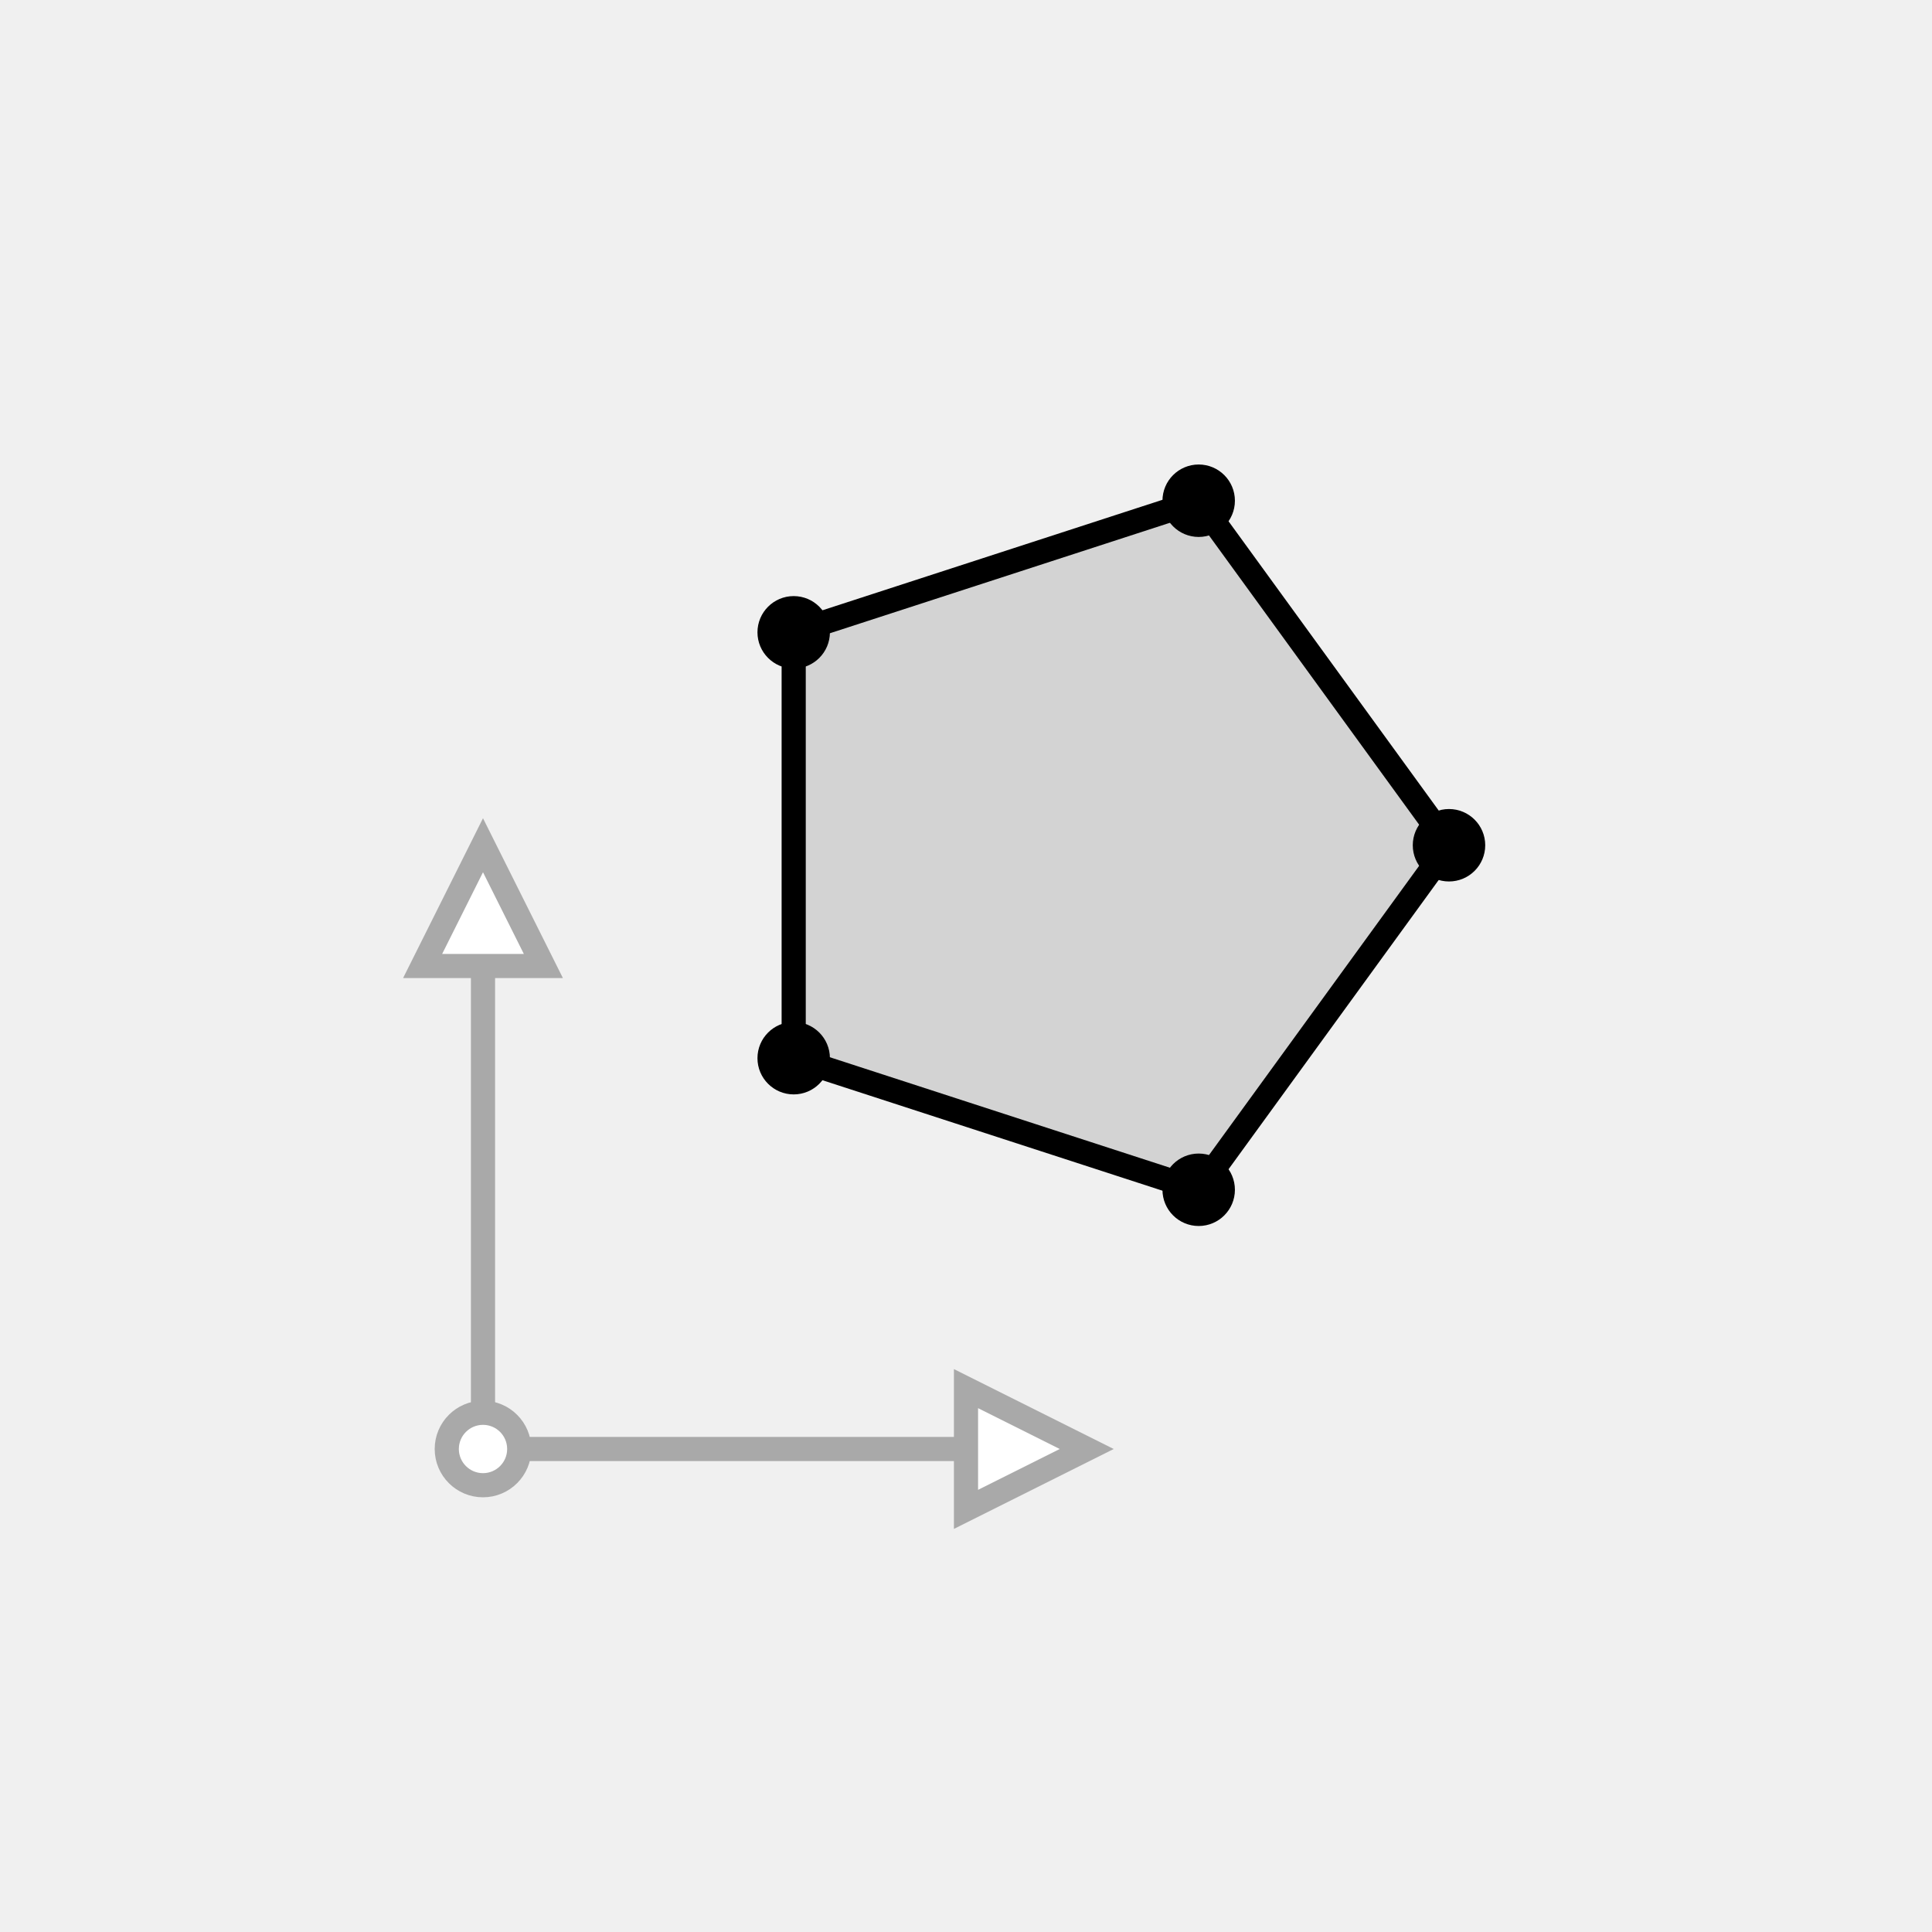
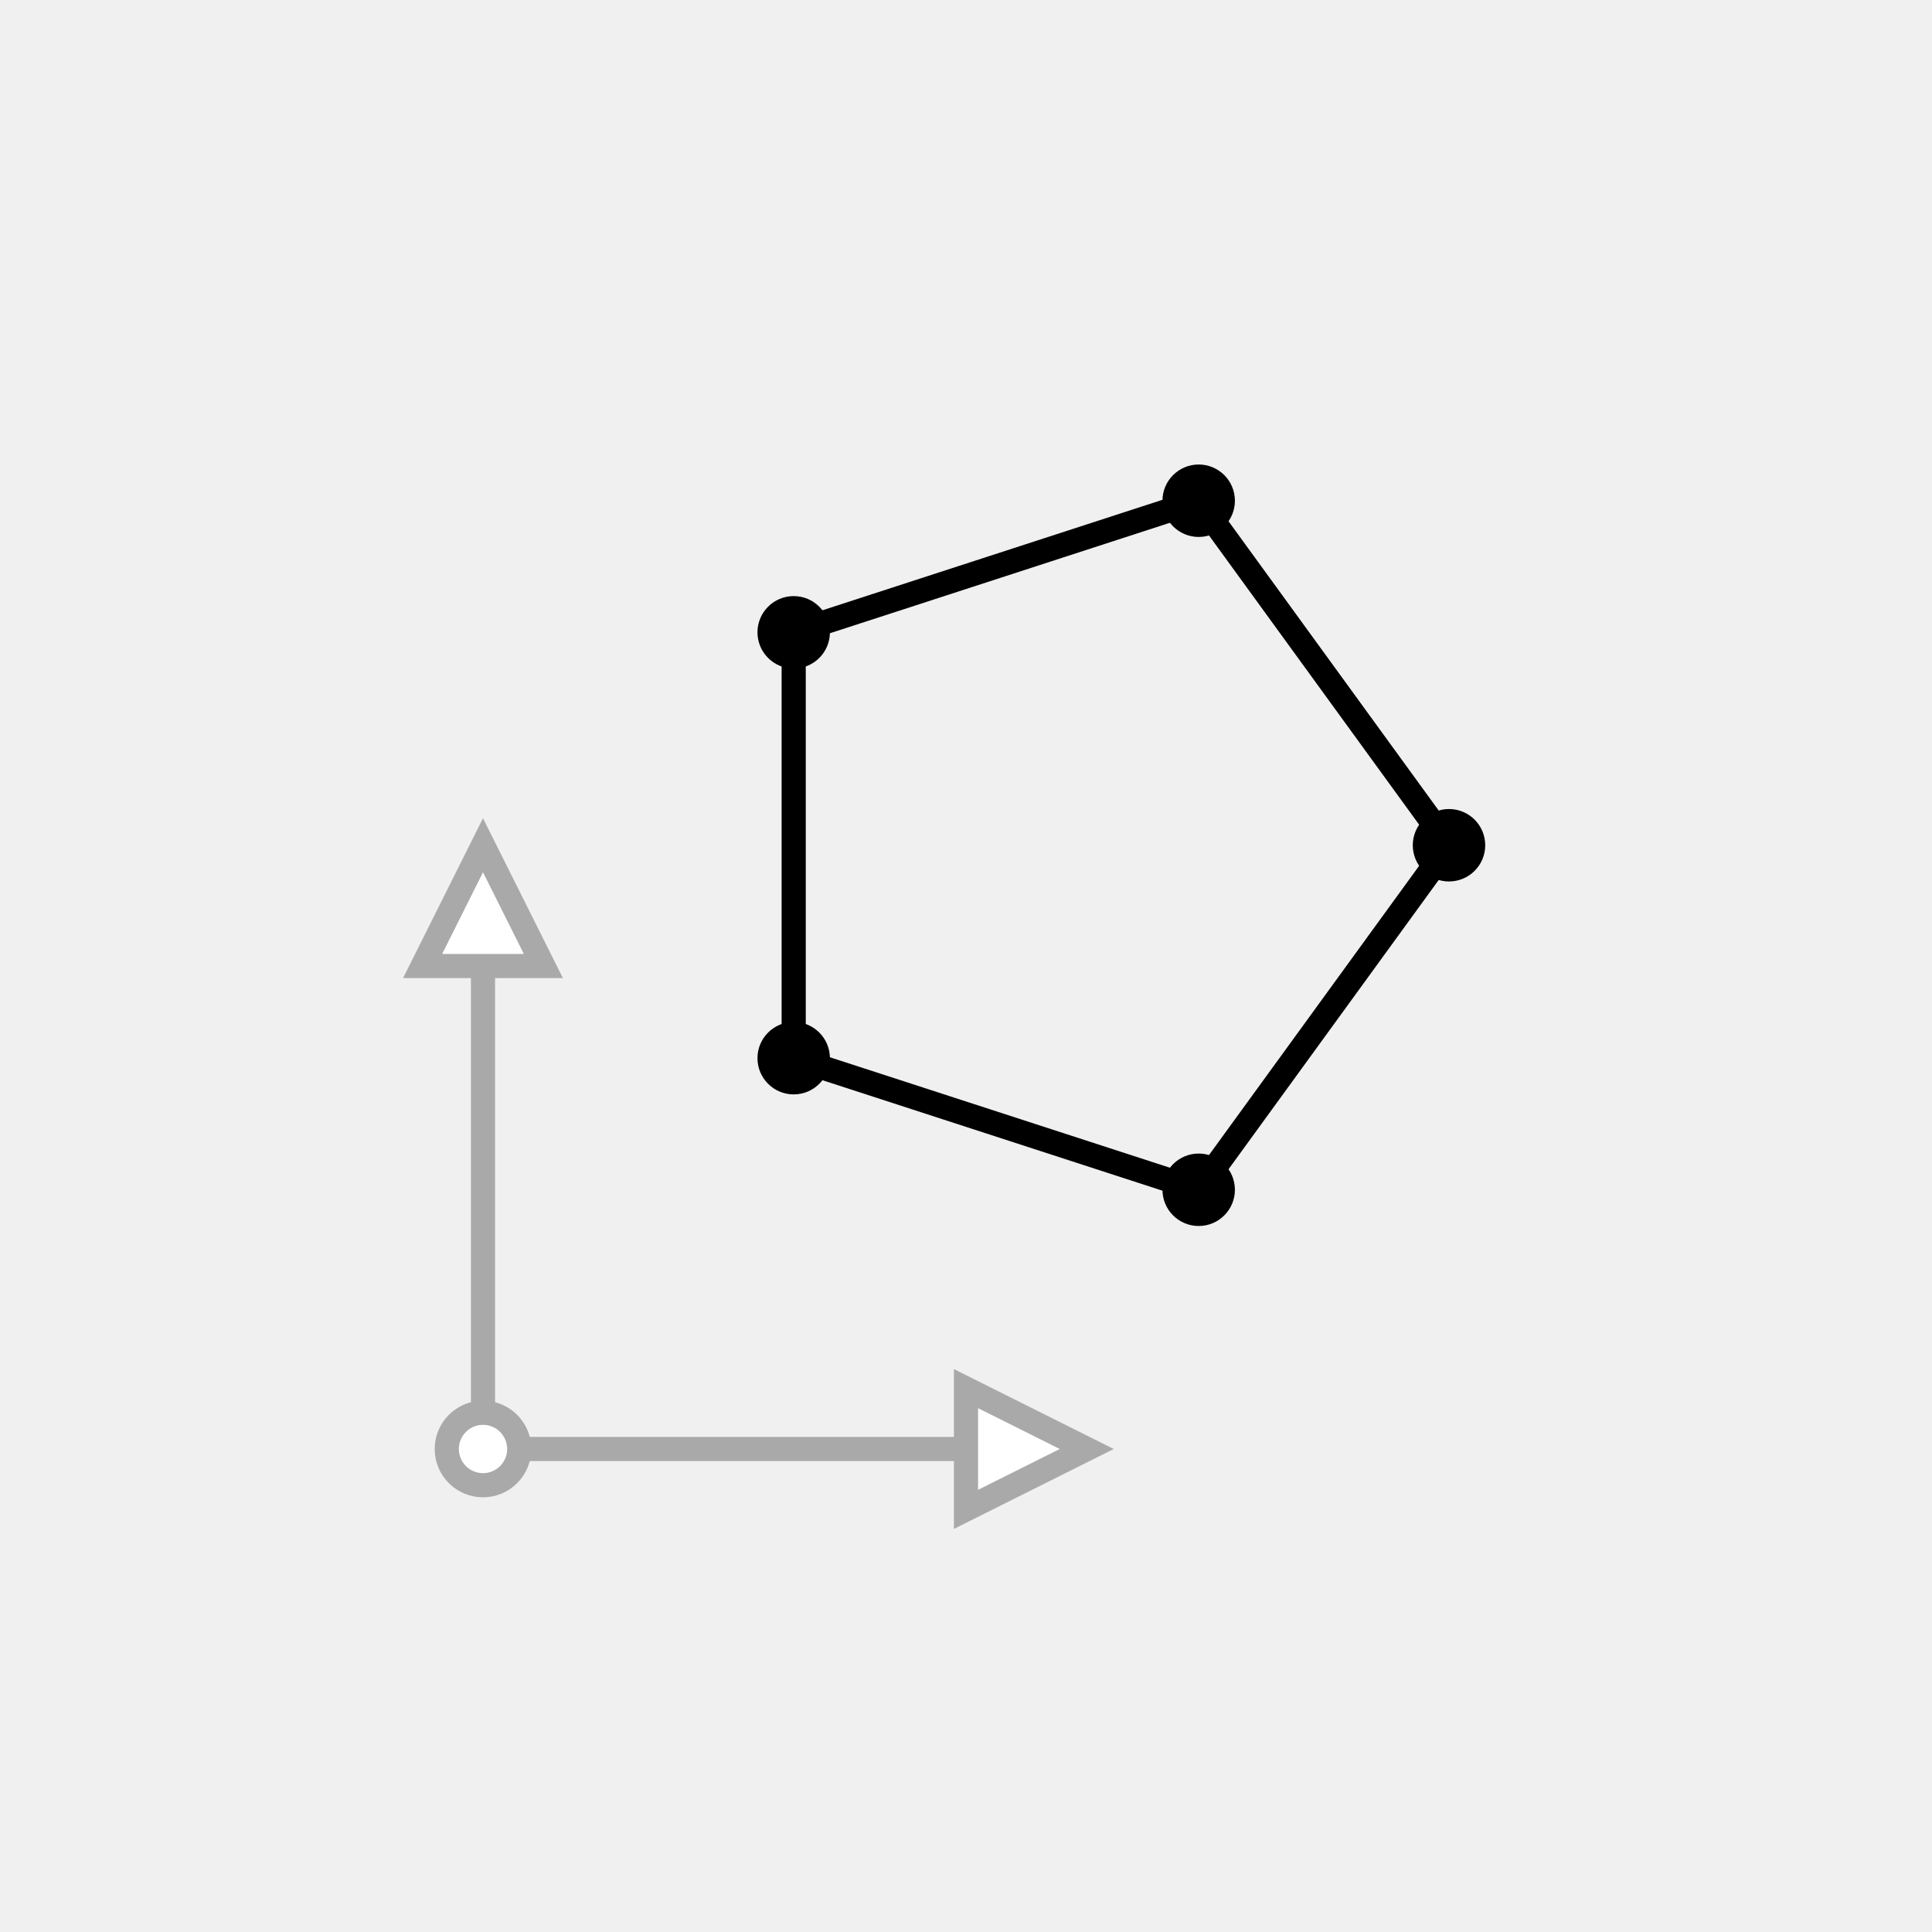
<svg xmlns="http://www.w3.org/2000/svg" xmlns:html="http://www.w3.org/1999/xhtml" width="80" height="80" stroke="black" version="1.1">
  <html:defs>
    <html:style type="text/css">
html, head, body { margin: 0px; height: 100%; }
.elm-overlay { position: fixed; top: 0px; left: 0px; width: 100%; height: 100%; color: white; pointer-events: none; font-family: "Trebuchet MS", "Lucida Grande", "Bitstream Vera Sans", "Helvetica Neue", sans-serif; }
- .elm-overlay-resume { width: 100%; height: 100%; cursor: pointer; text-align: center; pointer-events: auto; background-color: rgba(200, 200, 200, 0.702); }
+ .elm-overlay-resume { width: 100%; height: 100%; cursor: pointer; text-align: center; pointer-events: auto; background-color: rgba(200, 200, 200, 0.7); }
.elm-overlay-resume-words { position: absolute; top: calc(50% - 40px); font-size: 80px; line-height: 80px; height: 80px; width: 100%; }
.elm-mini-controls { position: fixed; bottom: 0px; right: 6px; border-radius: 4px; background-color: rgb(61, 61, 61); font-family: monospace; pointer-events: auto; }
.elm-mini-controls-button { padding: 6px; cursor: pointer; text-align: center; min-width: 24ch; }
.elm-mini-controls-import-export { padding: 4px 0px; font-size: 0.8em; text-align: center; background-color: rgb(50, 50, 50); }
- .elm-overlay-message { position: absolute; width: 600px; height: 100%; padding-left: calc(50% - 300px); padding-right: calc(50% - 300px); background-color: rgba(200, 200, 200, 0.702); pointer-events: auto; }
+ .elm-overlay-message { position: absolute; width: 600px; height: 100%; padding-left: calc(50% - 300px); padding-right: calc(50% - 300px); background-color: rgba(200, 200, 200, 0.7); pointer-events: auto; }
.elm-overlay-message-title { font-size: 36px; height: 80px; background-color: rgb(50, 50, 50); padding-left: 22px; vertical-align: middle; line-height: 80px; }
.elm-overlay-message-details { padding: 8px 20px; overflow-y: auto; max-height: calc(100% - 156px); background-color: rgb(61, 61, 61); }
.elm-overlay-message-details-type { font-size: 1.5em; }
.elm-overlay-message-details ul { list-style-type: none; padding-left: 20px; }
.elm-overlay-message-details ul ul { list-style-type: disc; padding-left: 2em; }
.elm-overlay-message-details li { margin: 8px 0px; }
.elm-overlay-message-buttons { height: 60px; line-height: 60px; text-align: right; background-color: rgb(50, 50, 50); }
.elm-overlay-message-buttons button { margin-right: 20px; }</html:style>
  </html:defs>
  <g transform="matrix(1 0 0 -1 20 60)">
    <g>
      <g stroke="darkgrey">
        <g>
-           <g fill="white">
+           <g>
            <polyline points="0,0 20,0" />
-             <polygon points="20,-2.5 25,0 20,2.5" />
+             <polygon points="20,-2.5 25,0 20,2.5" fill="white" />
          </g>
-           <g fill="white">
+           <g>
            <polyline points="0,0 0,20" />
-             <polygon points="2.5,20 0,25 -2.5,20" />
+             <polygon points="2.5,20 0,25 -2.5,20" fill="white" />
          </g>
          <circle cx="0" cy="0" r="1.5" fill="white" />
        </g>
      </g>
      <g>
-         <polygon points="40,25 29.635,39.266 12.865,33.817 12.865,16.183 29.635,10.734" fill="lightgrey" />
+         <polygon points="40,25 29.635,39.266 12.865,33.817 12.865,16.183 29.635,10.734" fill="none" />
        <g>
          <circle cx="40" cy="25" r="1" />
          <circle cx="29.635" cy="39.266" r="1" />
          <circle cx="12.865" cy="33.817" r="1" />
          <circle cx="12.865" cy="16.183" r="1" />
          <circle cx="29.635" cy="10.734" r="1" />
        </g>
      </g>
    </g>
  </g>
  <polygon points="0,0 80,0 80,80 0,80" stroke-width="1" stroke="none" fill="none" />
</svg>
